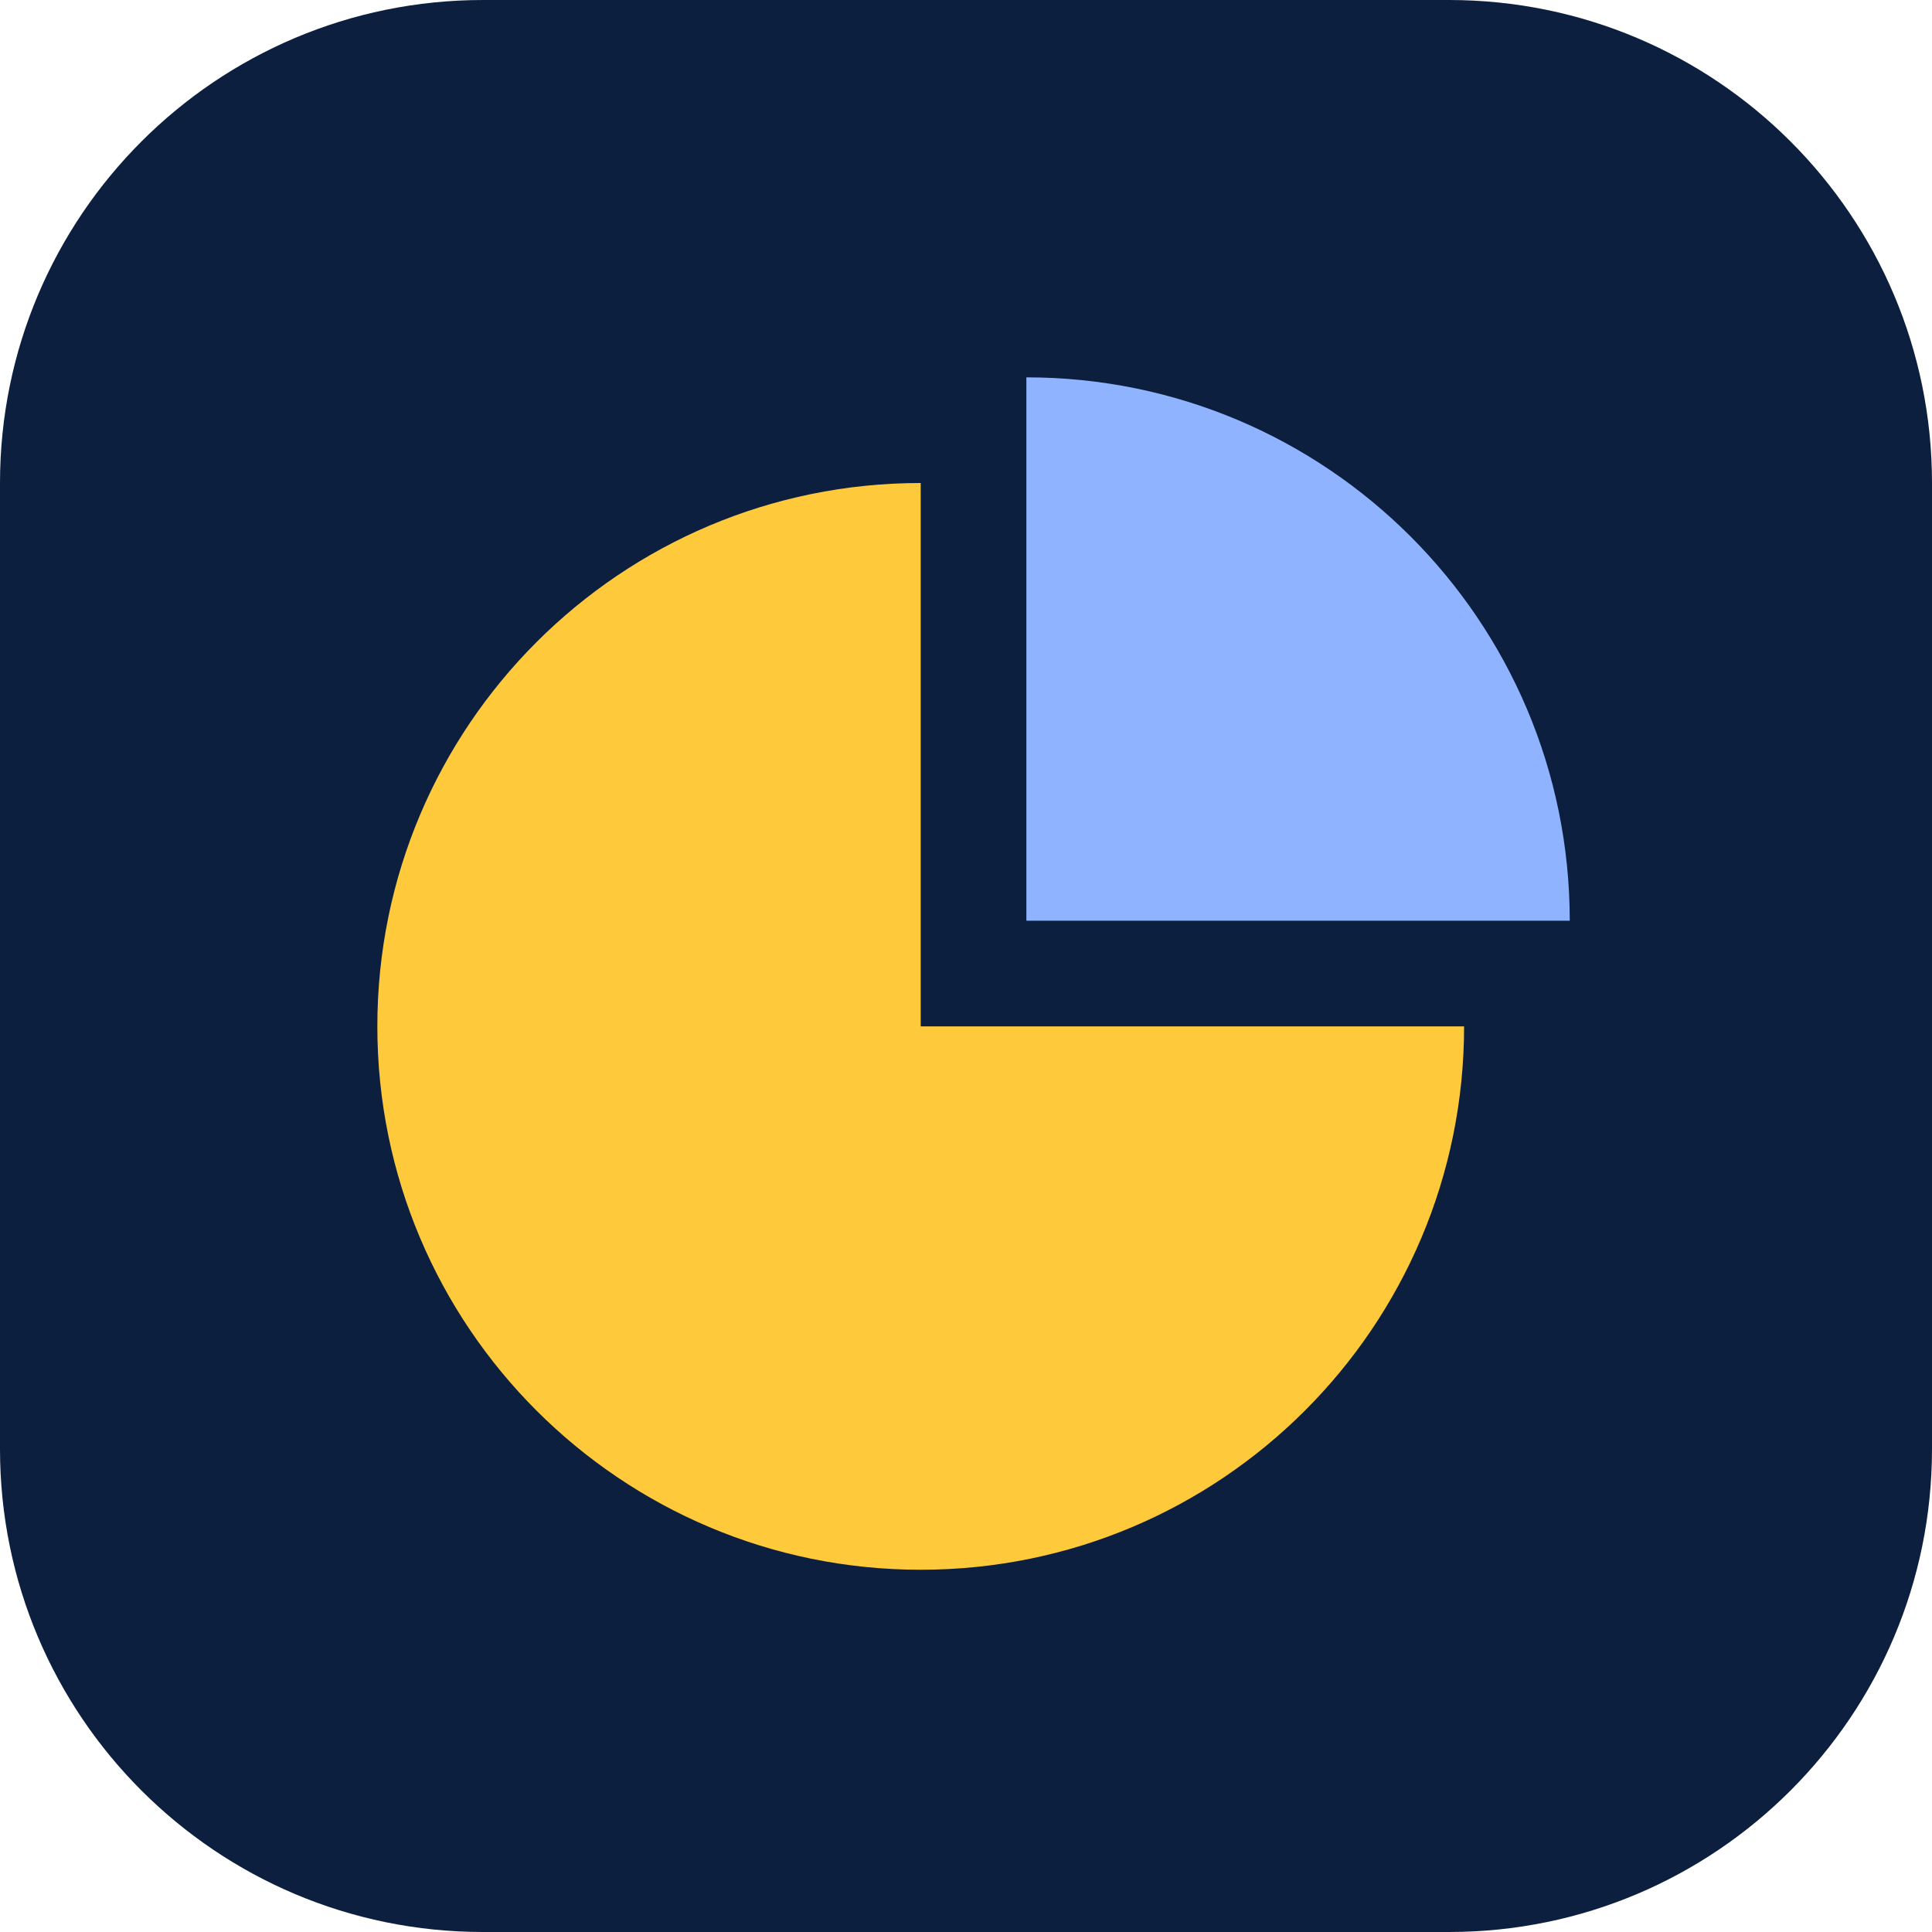
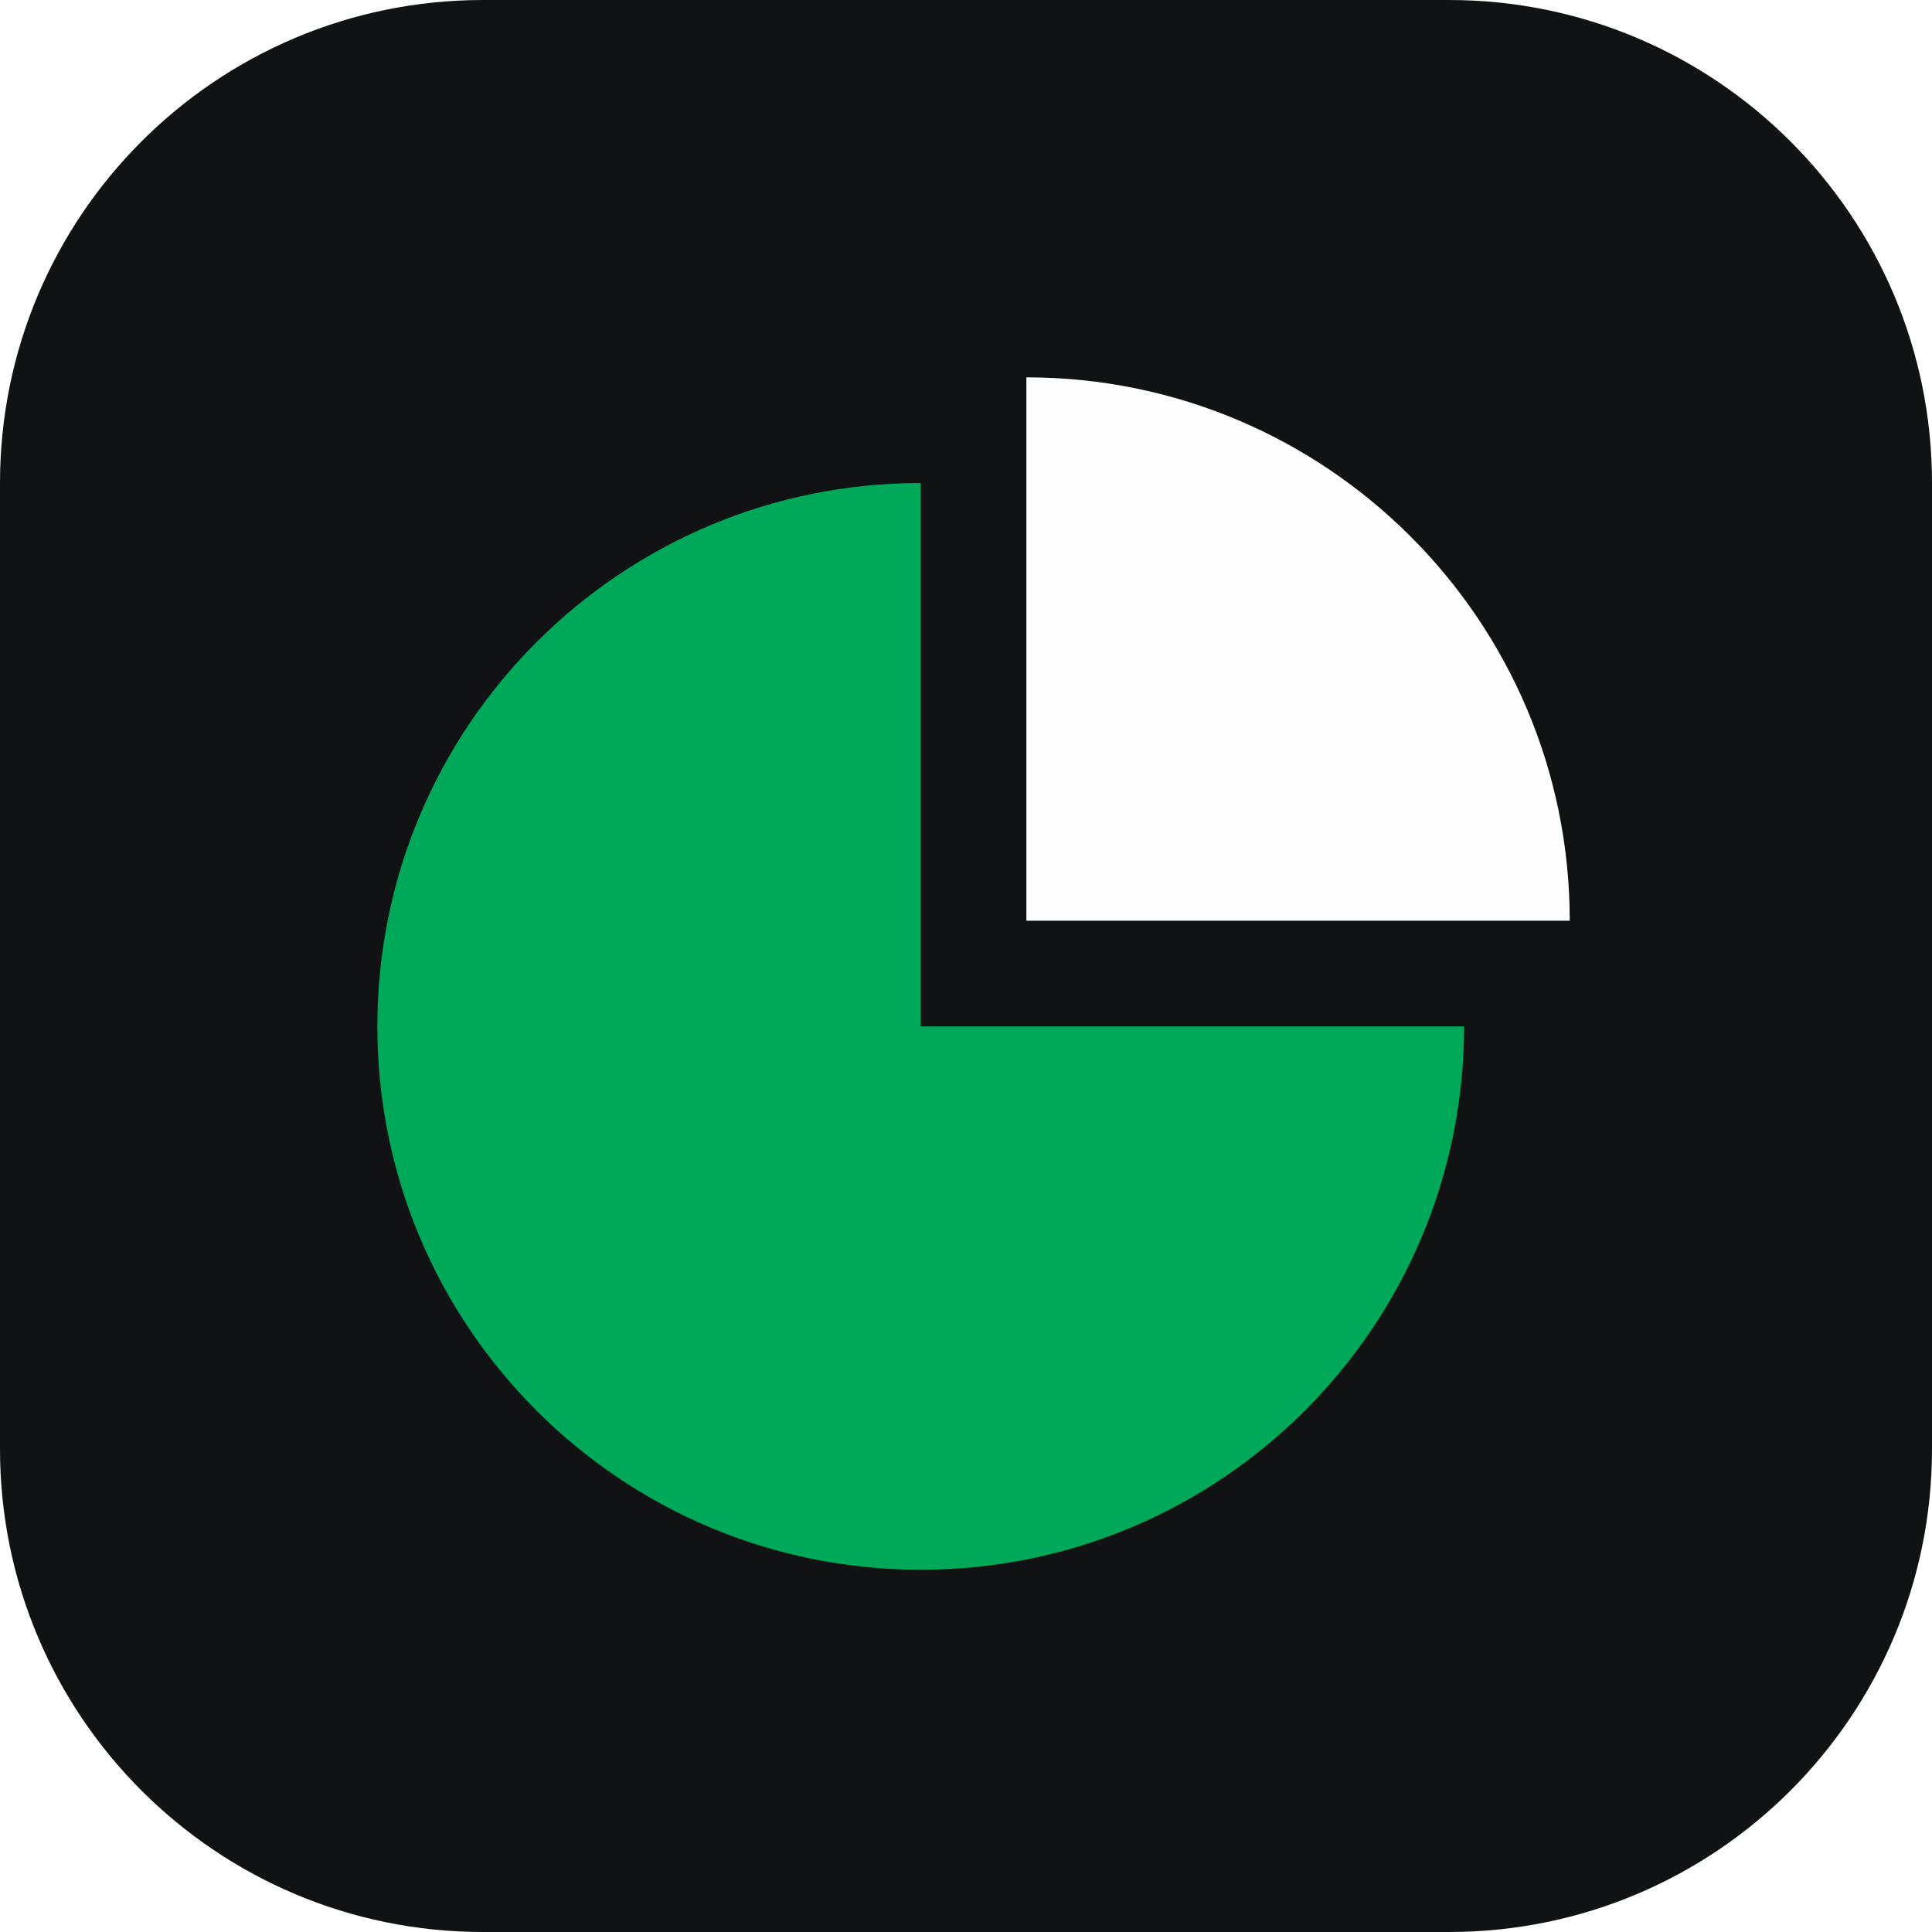
<svg xmlns="http://www.w3.org/2000/svg" viewBox="0 0 64 64">
  <g transform="translate(0,0) scale(1.0)">
-     <rect width="64" height="64" rx="16" fill="#0c1f3f" />
-     <path d="M30.5 34 L48.5 34 A18 18 0 1 1 30.5 16 Z" fill="#ffc93c" />
-     <path d="M34 30.5 L34 12.5 A18 18 0 0 1 52 30.5 Z" fill="#8fb3ff" />
+     <rect width="64" height="64" rx="16" fill="#111214" />
+     <path d="M30.5 34 L48.5 34 A18 18 0 1 1 30.5 16 Z" fill="#00a85a" />
+     <path d="M34 30.5 L34 12.5 A18 18 0 0 1 52 30.5 Z" fill="#fefefe" />
  </g>
</svg>
